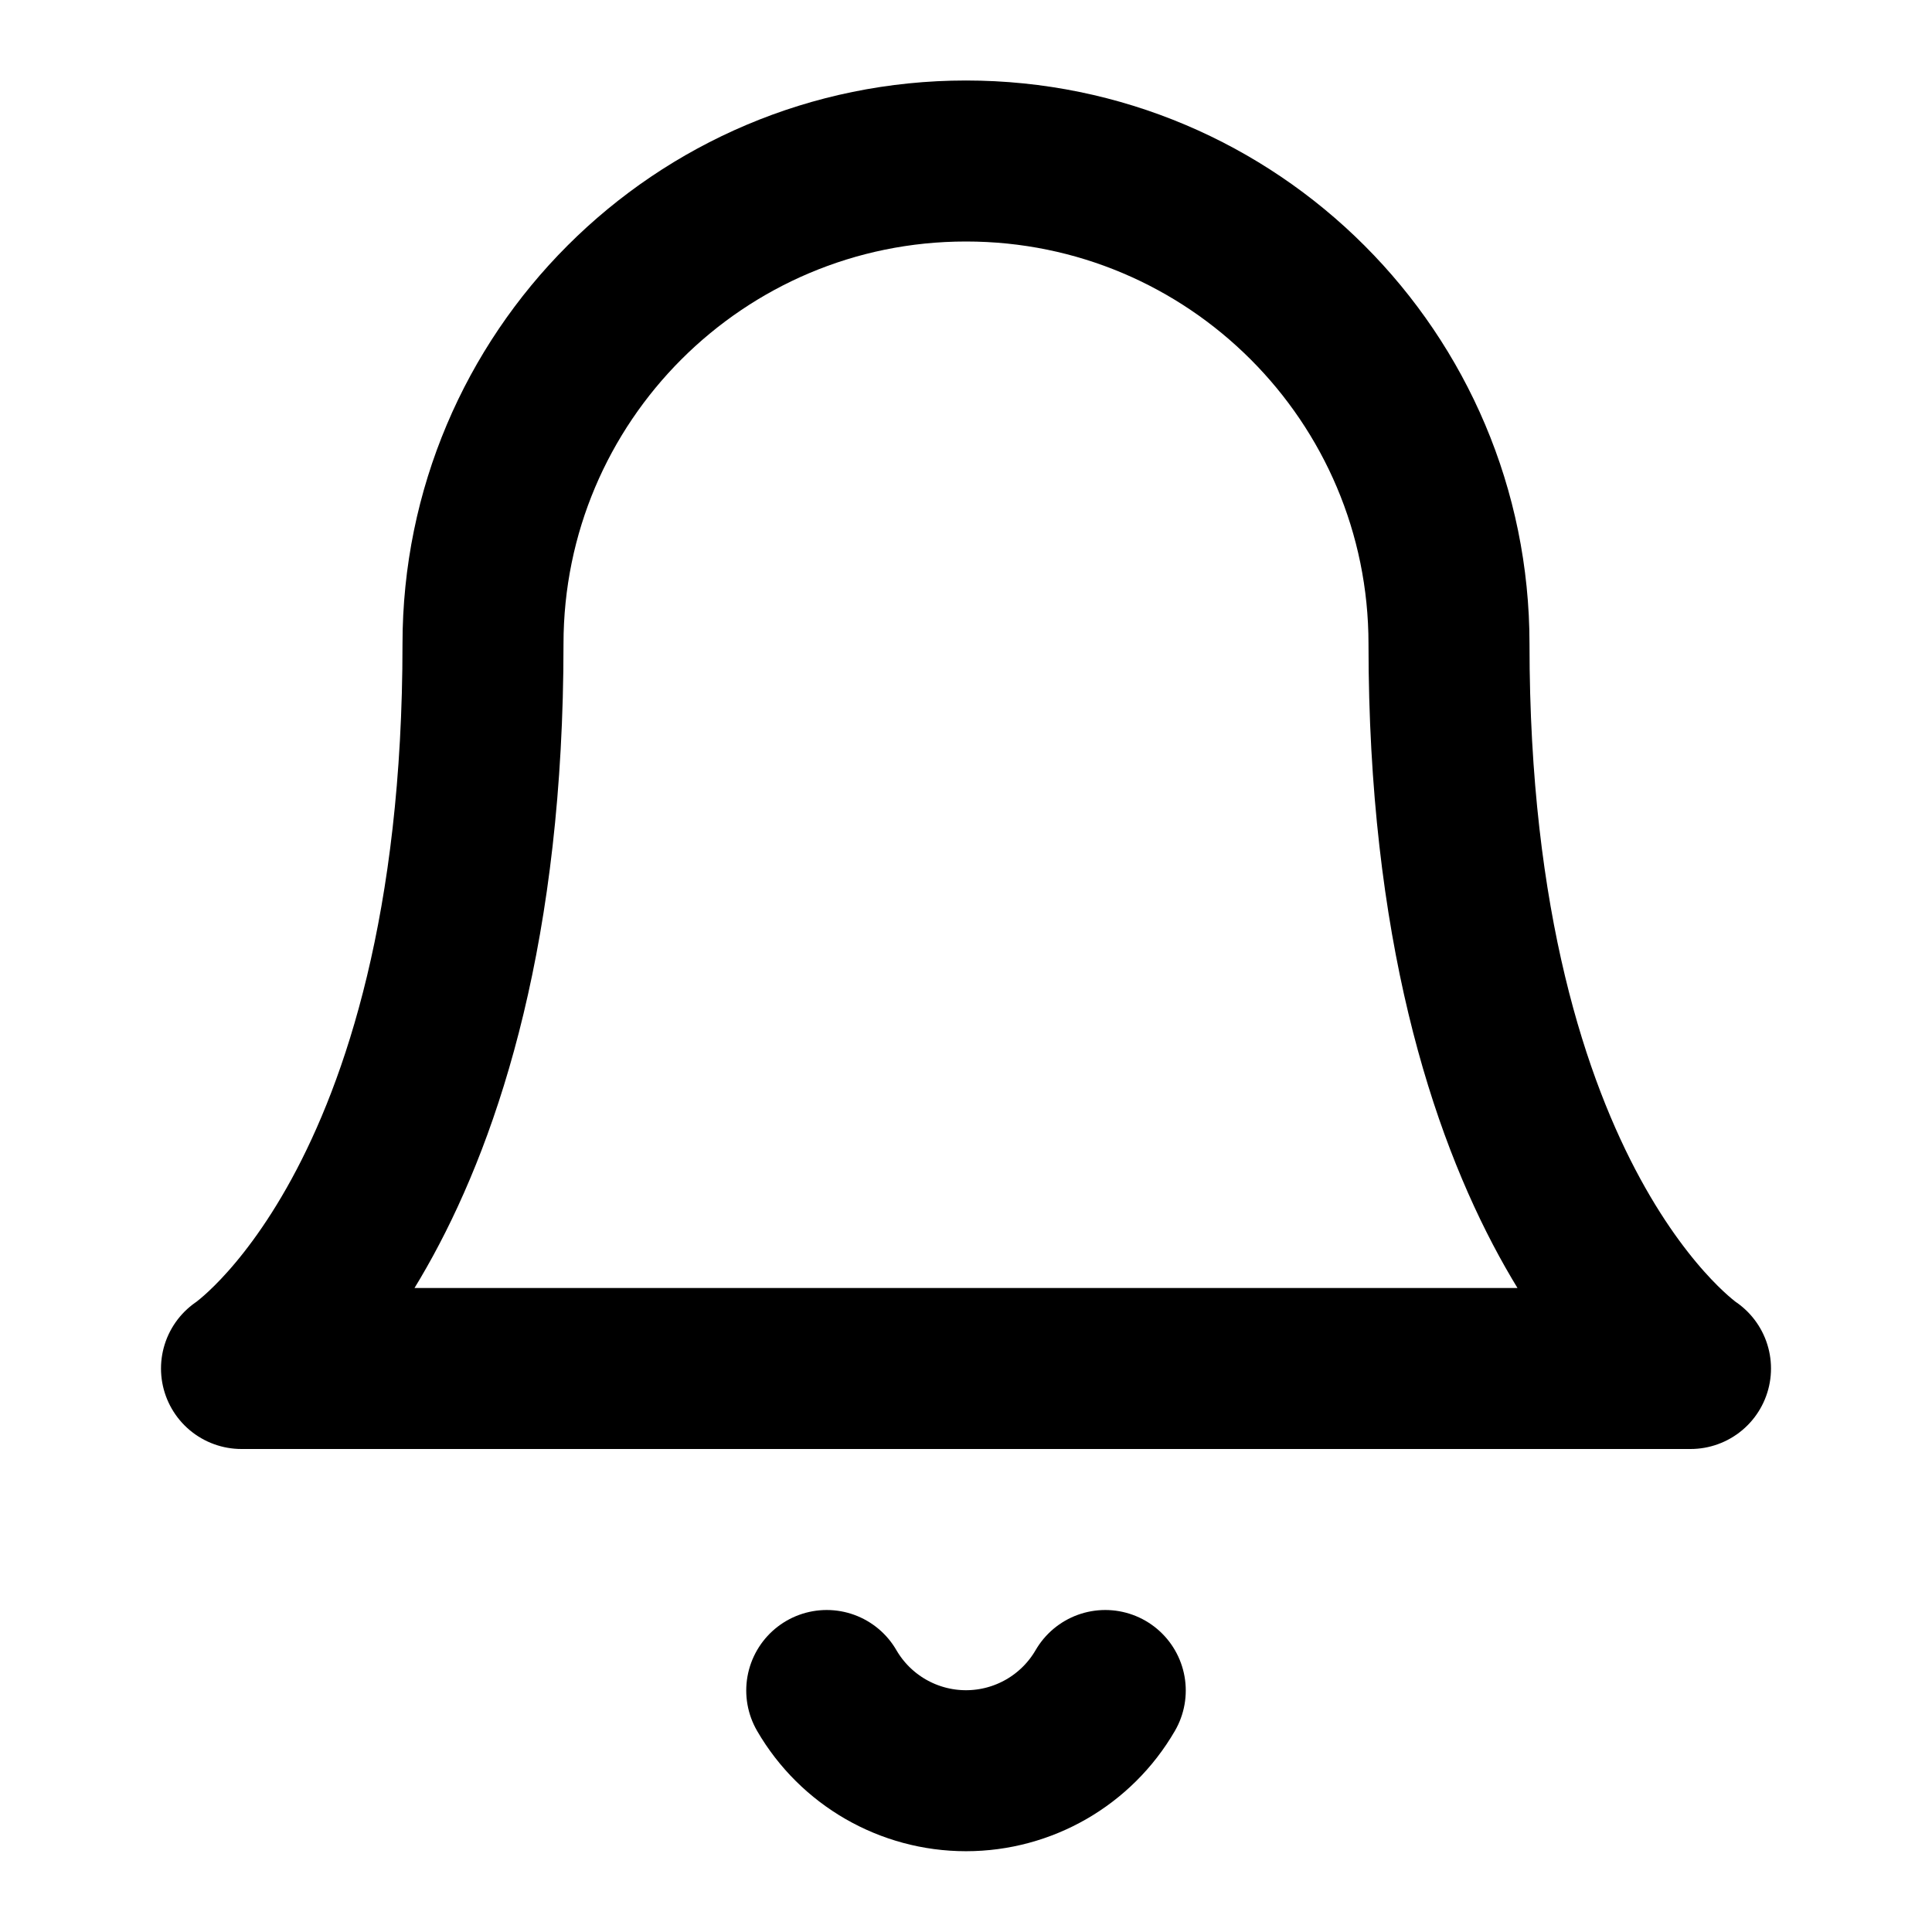
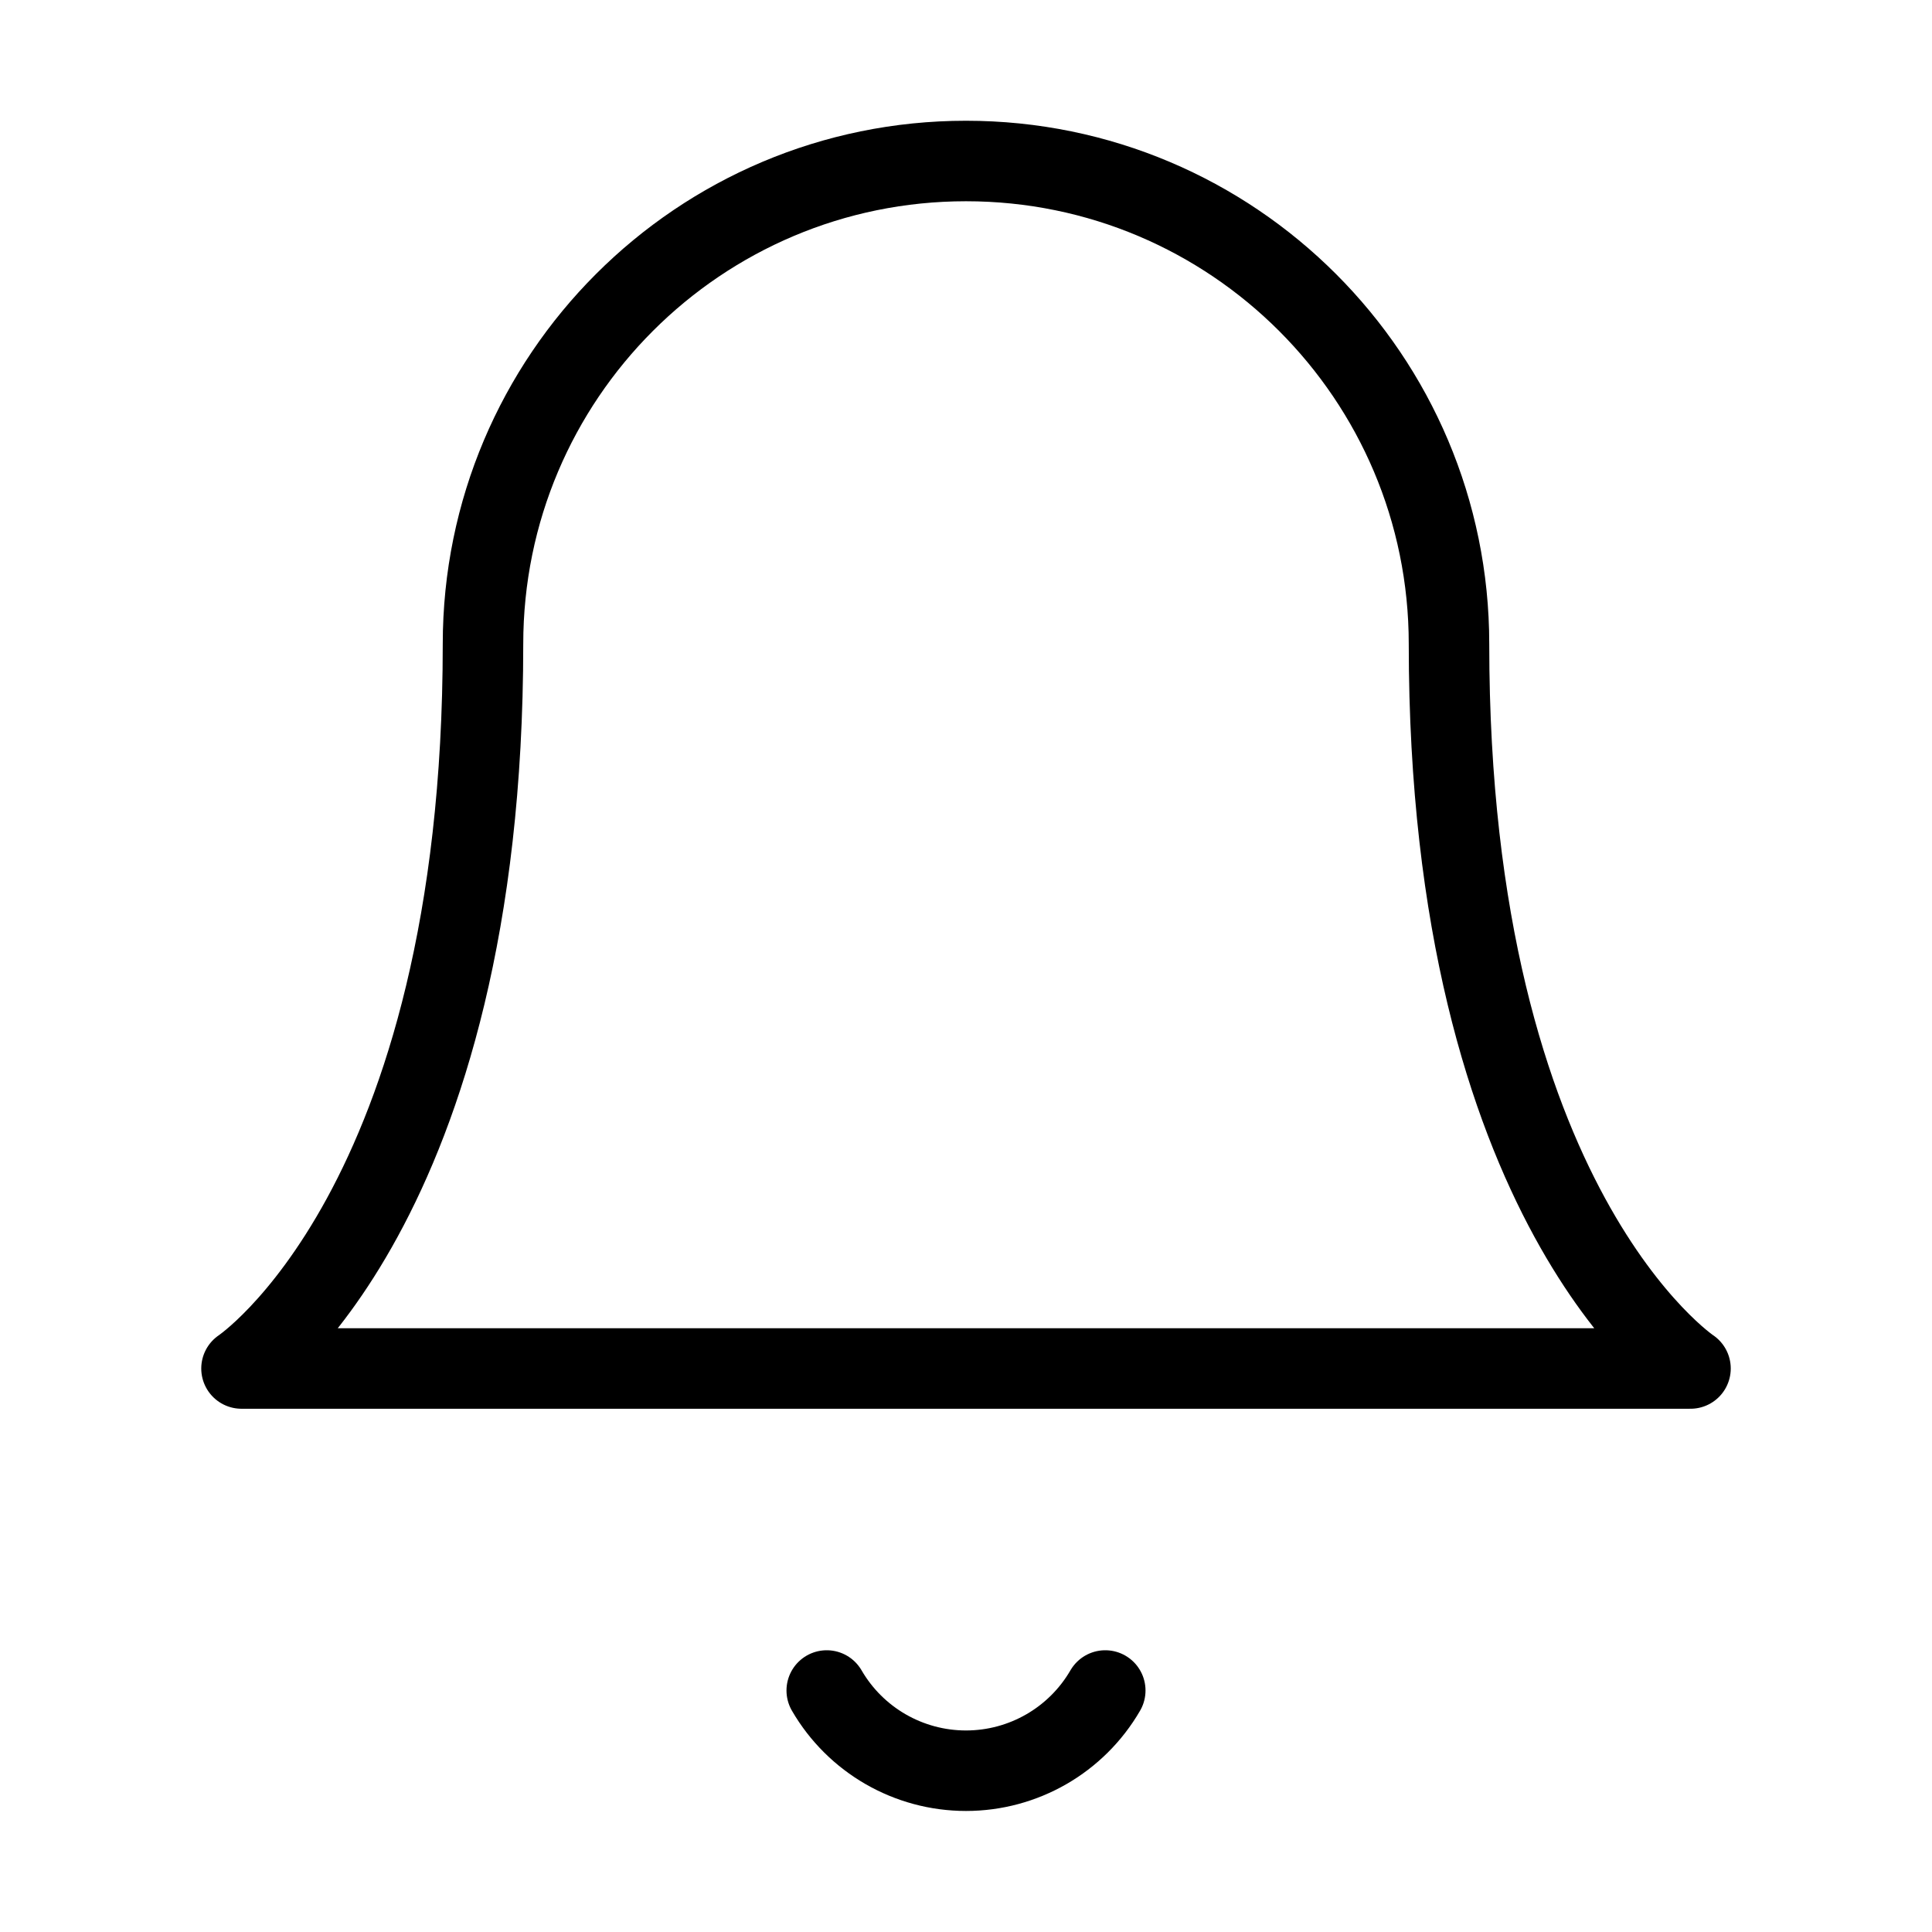
- <svg xmlns="http://www.w3.org/2000/svg" width="24" height="24" viewBox="0 0 24 24" fill="none" stroke="currentColor" stroke-width="2" stroke-linecap="round" stroke-linejoin="round" class="feather feather-bell">
+ <svg xmlns="http://www.w3.org/2000/svg" width="24" height="24" viewBox="0 0 24 24" fill="none" stroke="currentColor" stroke-width="1" stroke-linecap="round" stroke-linejoin="round" class="feather feather-bell">
  <path d="M18 8A6 6 0 0 0 6 8c0 7-3 9-3 9h18s-3-2-3-9" />
  <path d="M13.73 21a2 2 0 0 1-3.46 0" />
</svg>
